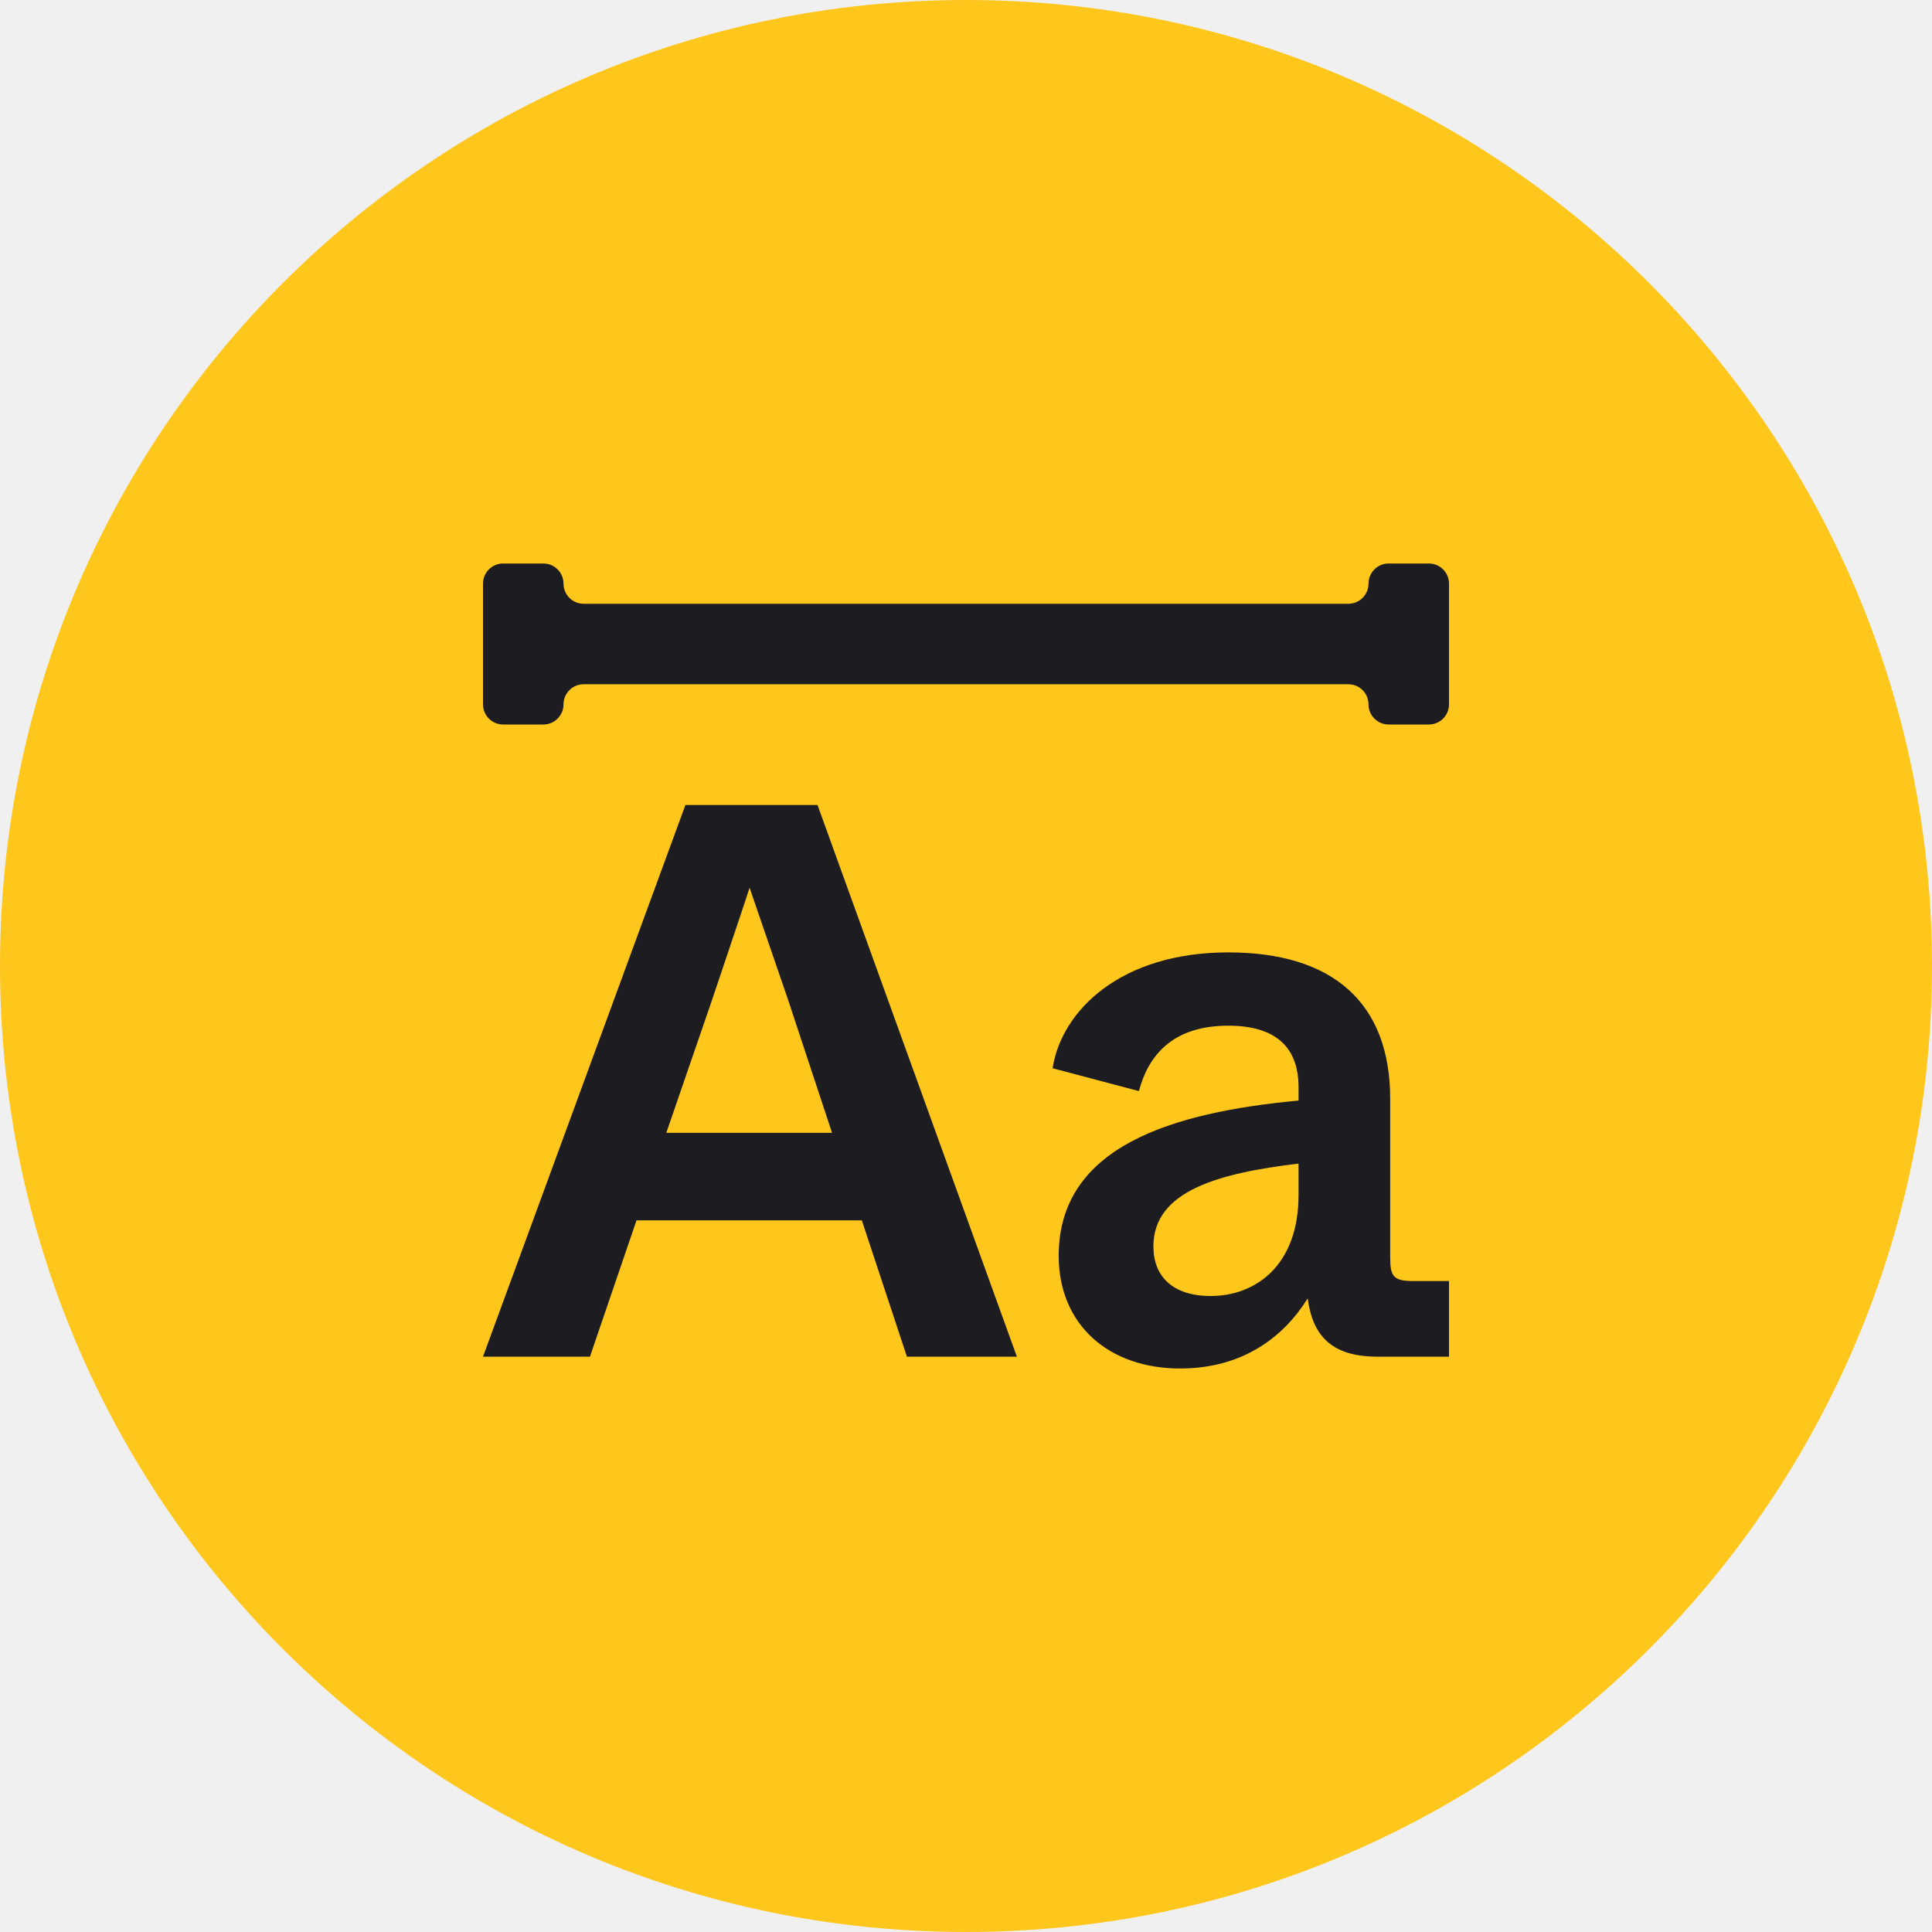
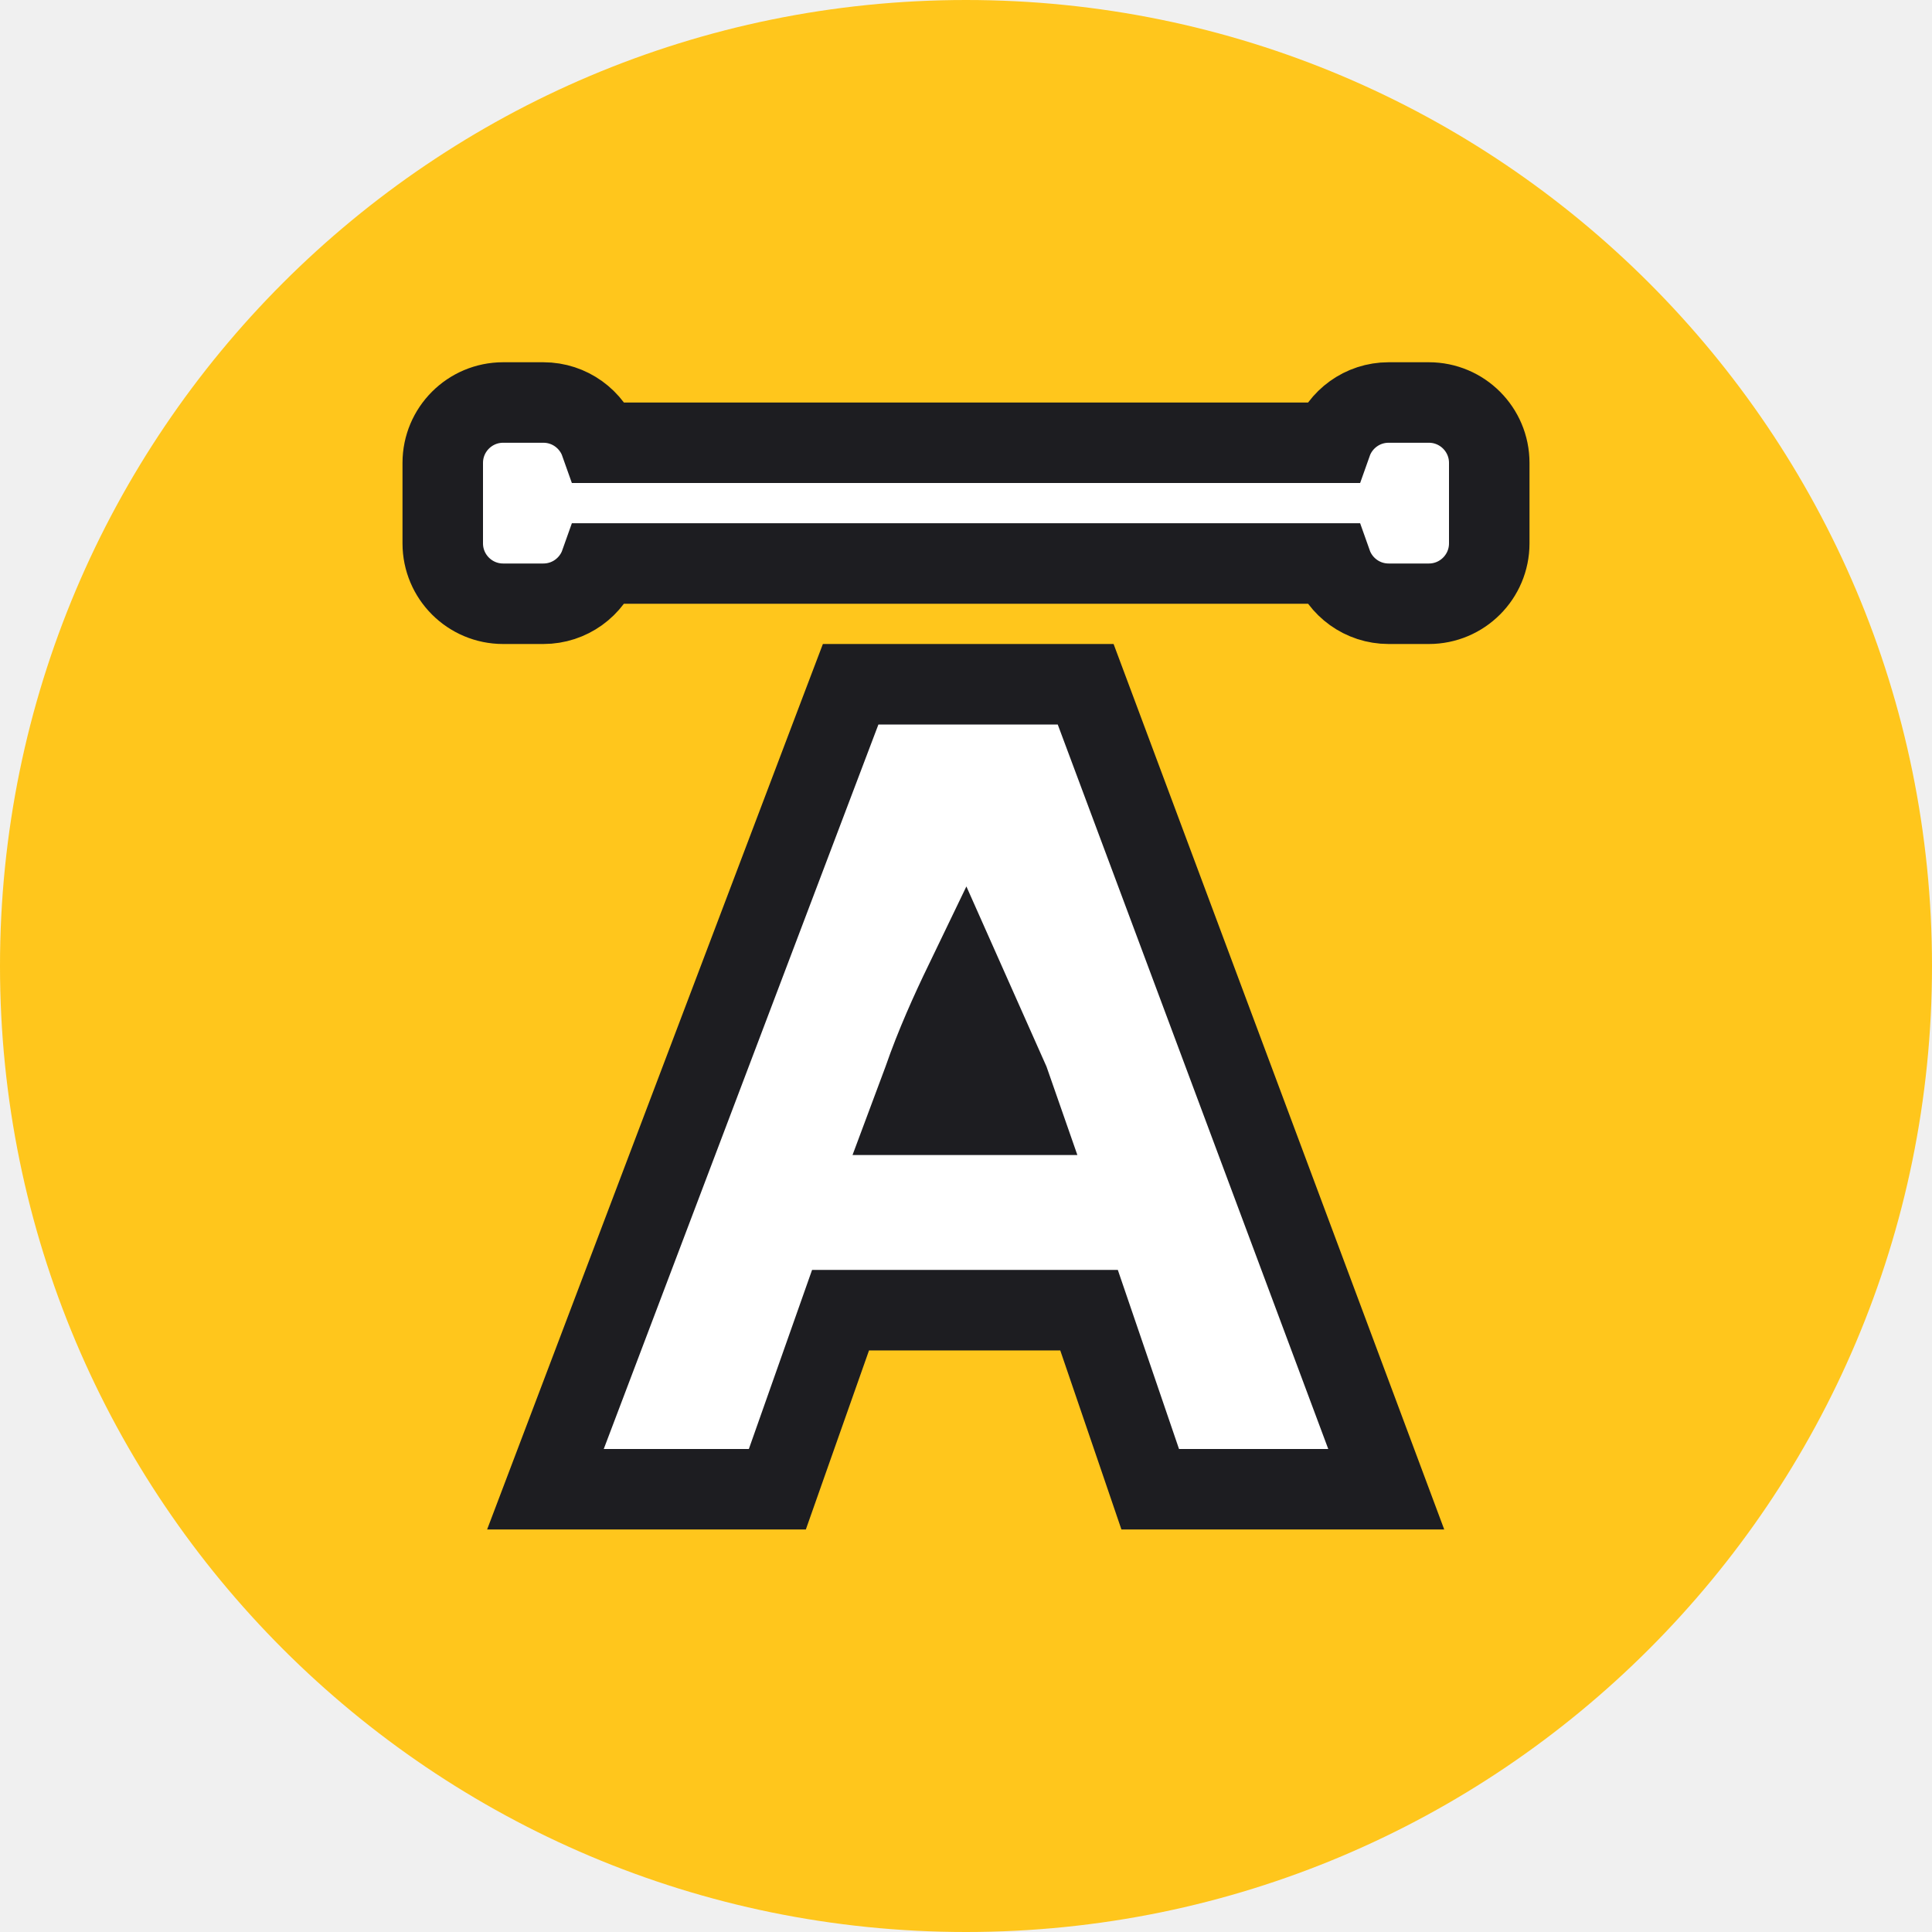
<svg xmlns="http://www.w3.org/2000/svg" width="48" height="48" viewBox="0 0 48 48" fill="none">
  <circle cx="24" cy="24" r="24" fill="#FFC61C" />
-   <path d="M22.532 33.706H25.264L20.311 20H17.029L12 33.706H14.657L15.814 30.319H21.412L22.532 33.706ZM16.554 28.145L17.693 24.836C18.205 23.309 18.452 22.585 18.623 22.056L19.572 24.817L20.672 28.145H16.554Z" fill="#1D1D21" />
-   <path d="M29.32 34C30.914 34 31.92 33.178 32.489 32.257C32.603 33.119 33.021 33.706 34.216 33.706H36V31.827H35.108C34.615 31.827 34.539 31.709 34.539 31.239V27.303C34.539 24.915 33.116 23.662 30.516 23.662C27.859 23.662 26.379 25.091 26.151 26.54L28.296 27.108C28.523 26.246 29.112 25.483 30.516 25.483C31.73 25.483 32.262 26.05 32.262 27.01V27.343C29.131 27.636 26.303 28.478 26.303 31.2C26.303 32.923 27.556 34 29.32 34ZM30.079 32.199C29.131 32.199 28.656 31.709 28.656 30.965C28.656 29.575 30.307 29.144 32.262 28.909V29.692C32.262 31.435 31.199 32.199 30.079 32.199Z" fill="#1D1D21" />
-   <path d="M34 14.5C34 14.224 34.224 14 34.5 14H35.5C35.776 14 36 14.224 36 14.5V17.5C36 17.776 35.776 18 35.5 18H34.5C34.224 18 34 17.776 34 17.5C34 17.224 33.776 17 33.5 17H14.5C14.224 17 14 17.224 14 17.5C14 17.776 13.776 18 13.5 18H12.5C12.224 18 12 17.776 12 17.5V14.5C12 14.224 12.224 14 12.5 14H13.5C13.776 14 14 14.224 14 14.5C14 14.776 14.224 15 14.5 15H33.5C33.776 15 34 14.776 34 14.5Z" fill="#1D1D21" />
+   <path d="M34.5 10C33.847 10 33.291 10.417 33.085 11H14.915C14.709 10.417 14.153 10 13.5 10H12.5C11.672 10 11 10.672 11 11.5V13.5C11 14.328 11.672 15 12.5 15H13.5C14.153 15 14.709 14.583 14.915 14H33.085C33.291 14.583 33.847 15 34.5 15H35.5C36.328 15 37 14.328 37 13.5V11.5C37 10.672 36.328 10 35.5 10H34.5Z" fill="white" stroke="#1D1D21" stroke-width="2" />
+   <path d="M28.346 36.323L28.577 37H29.292H33H34.441L33.937 35.65L27.216 17.65L26.973 17H26.279H21.824H21.134L20.889 17.645L14.065 35.645L13.551 37H15H18.605H19.313L19.548 36.333L20.883 32.551H27.057L28.346 36.323ZM25.359 27.697H22.621L22.937 26.85L22.941 26.839L22.945 26.828C23.244 25.964 23.621 25.132 23.973 24.402L25.07 26.869L25.359 27.697Z" fill="white" stroke="#1D1D21" stroke-width="2" />
</svg>
